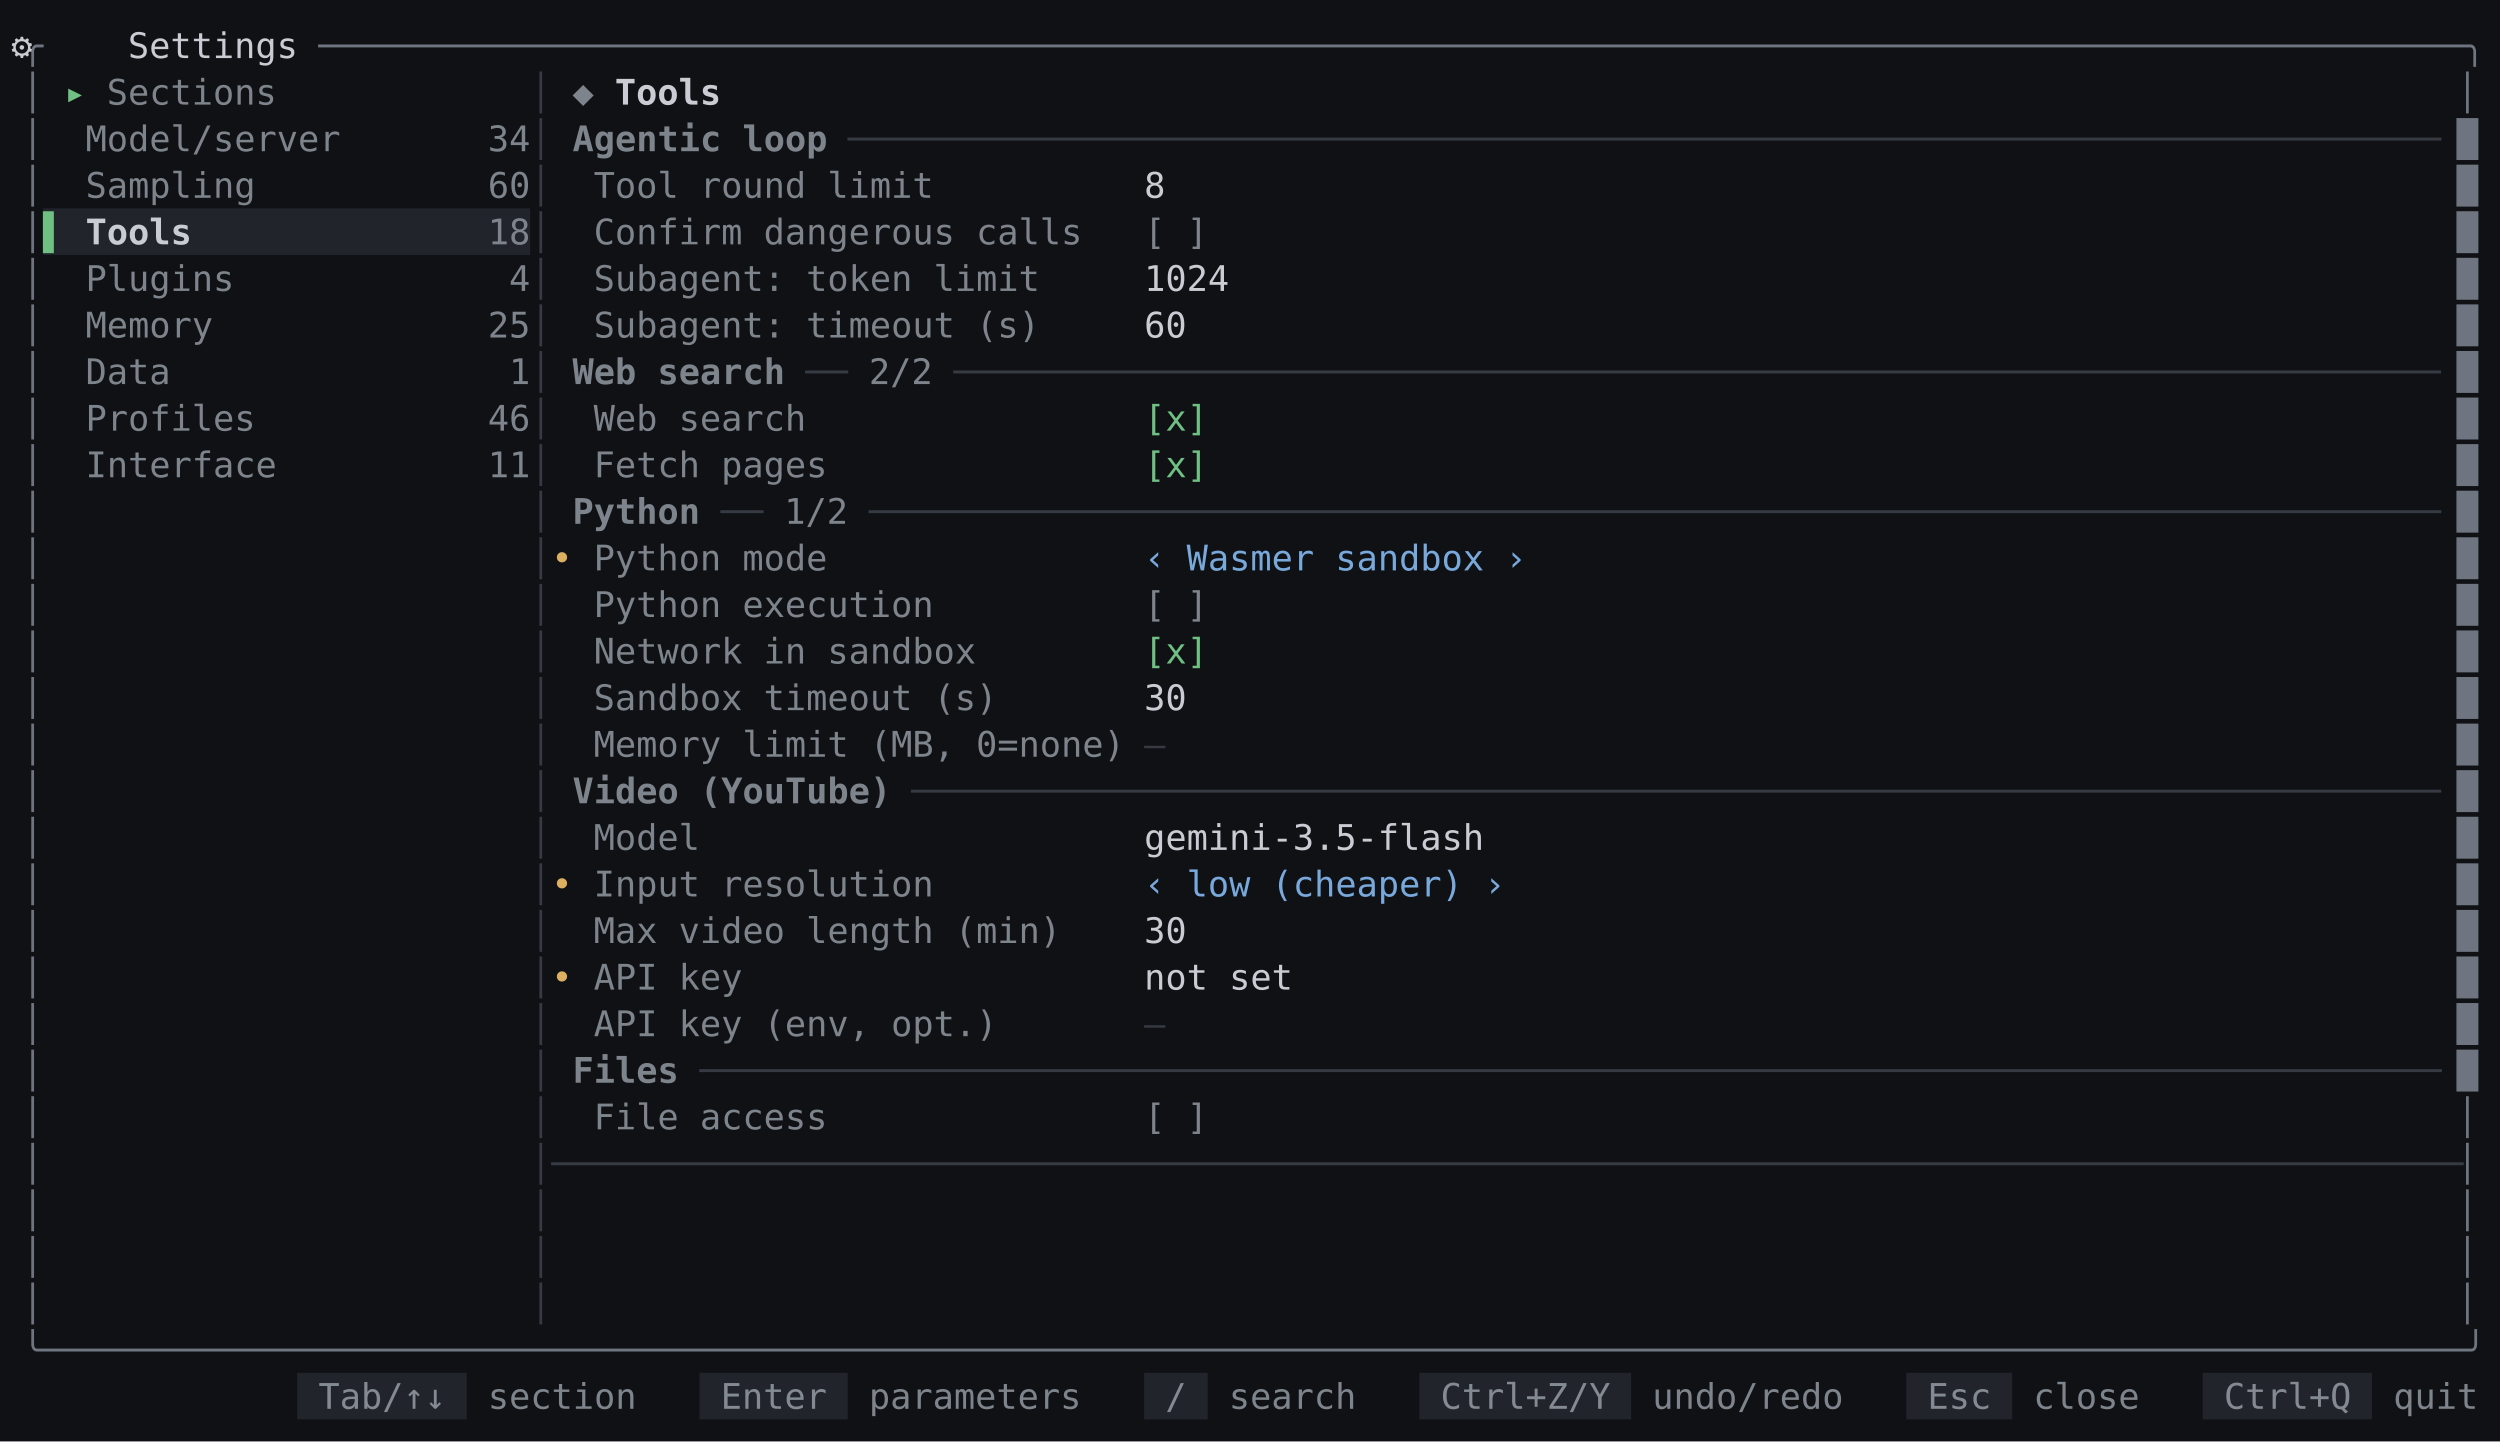
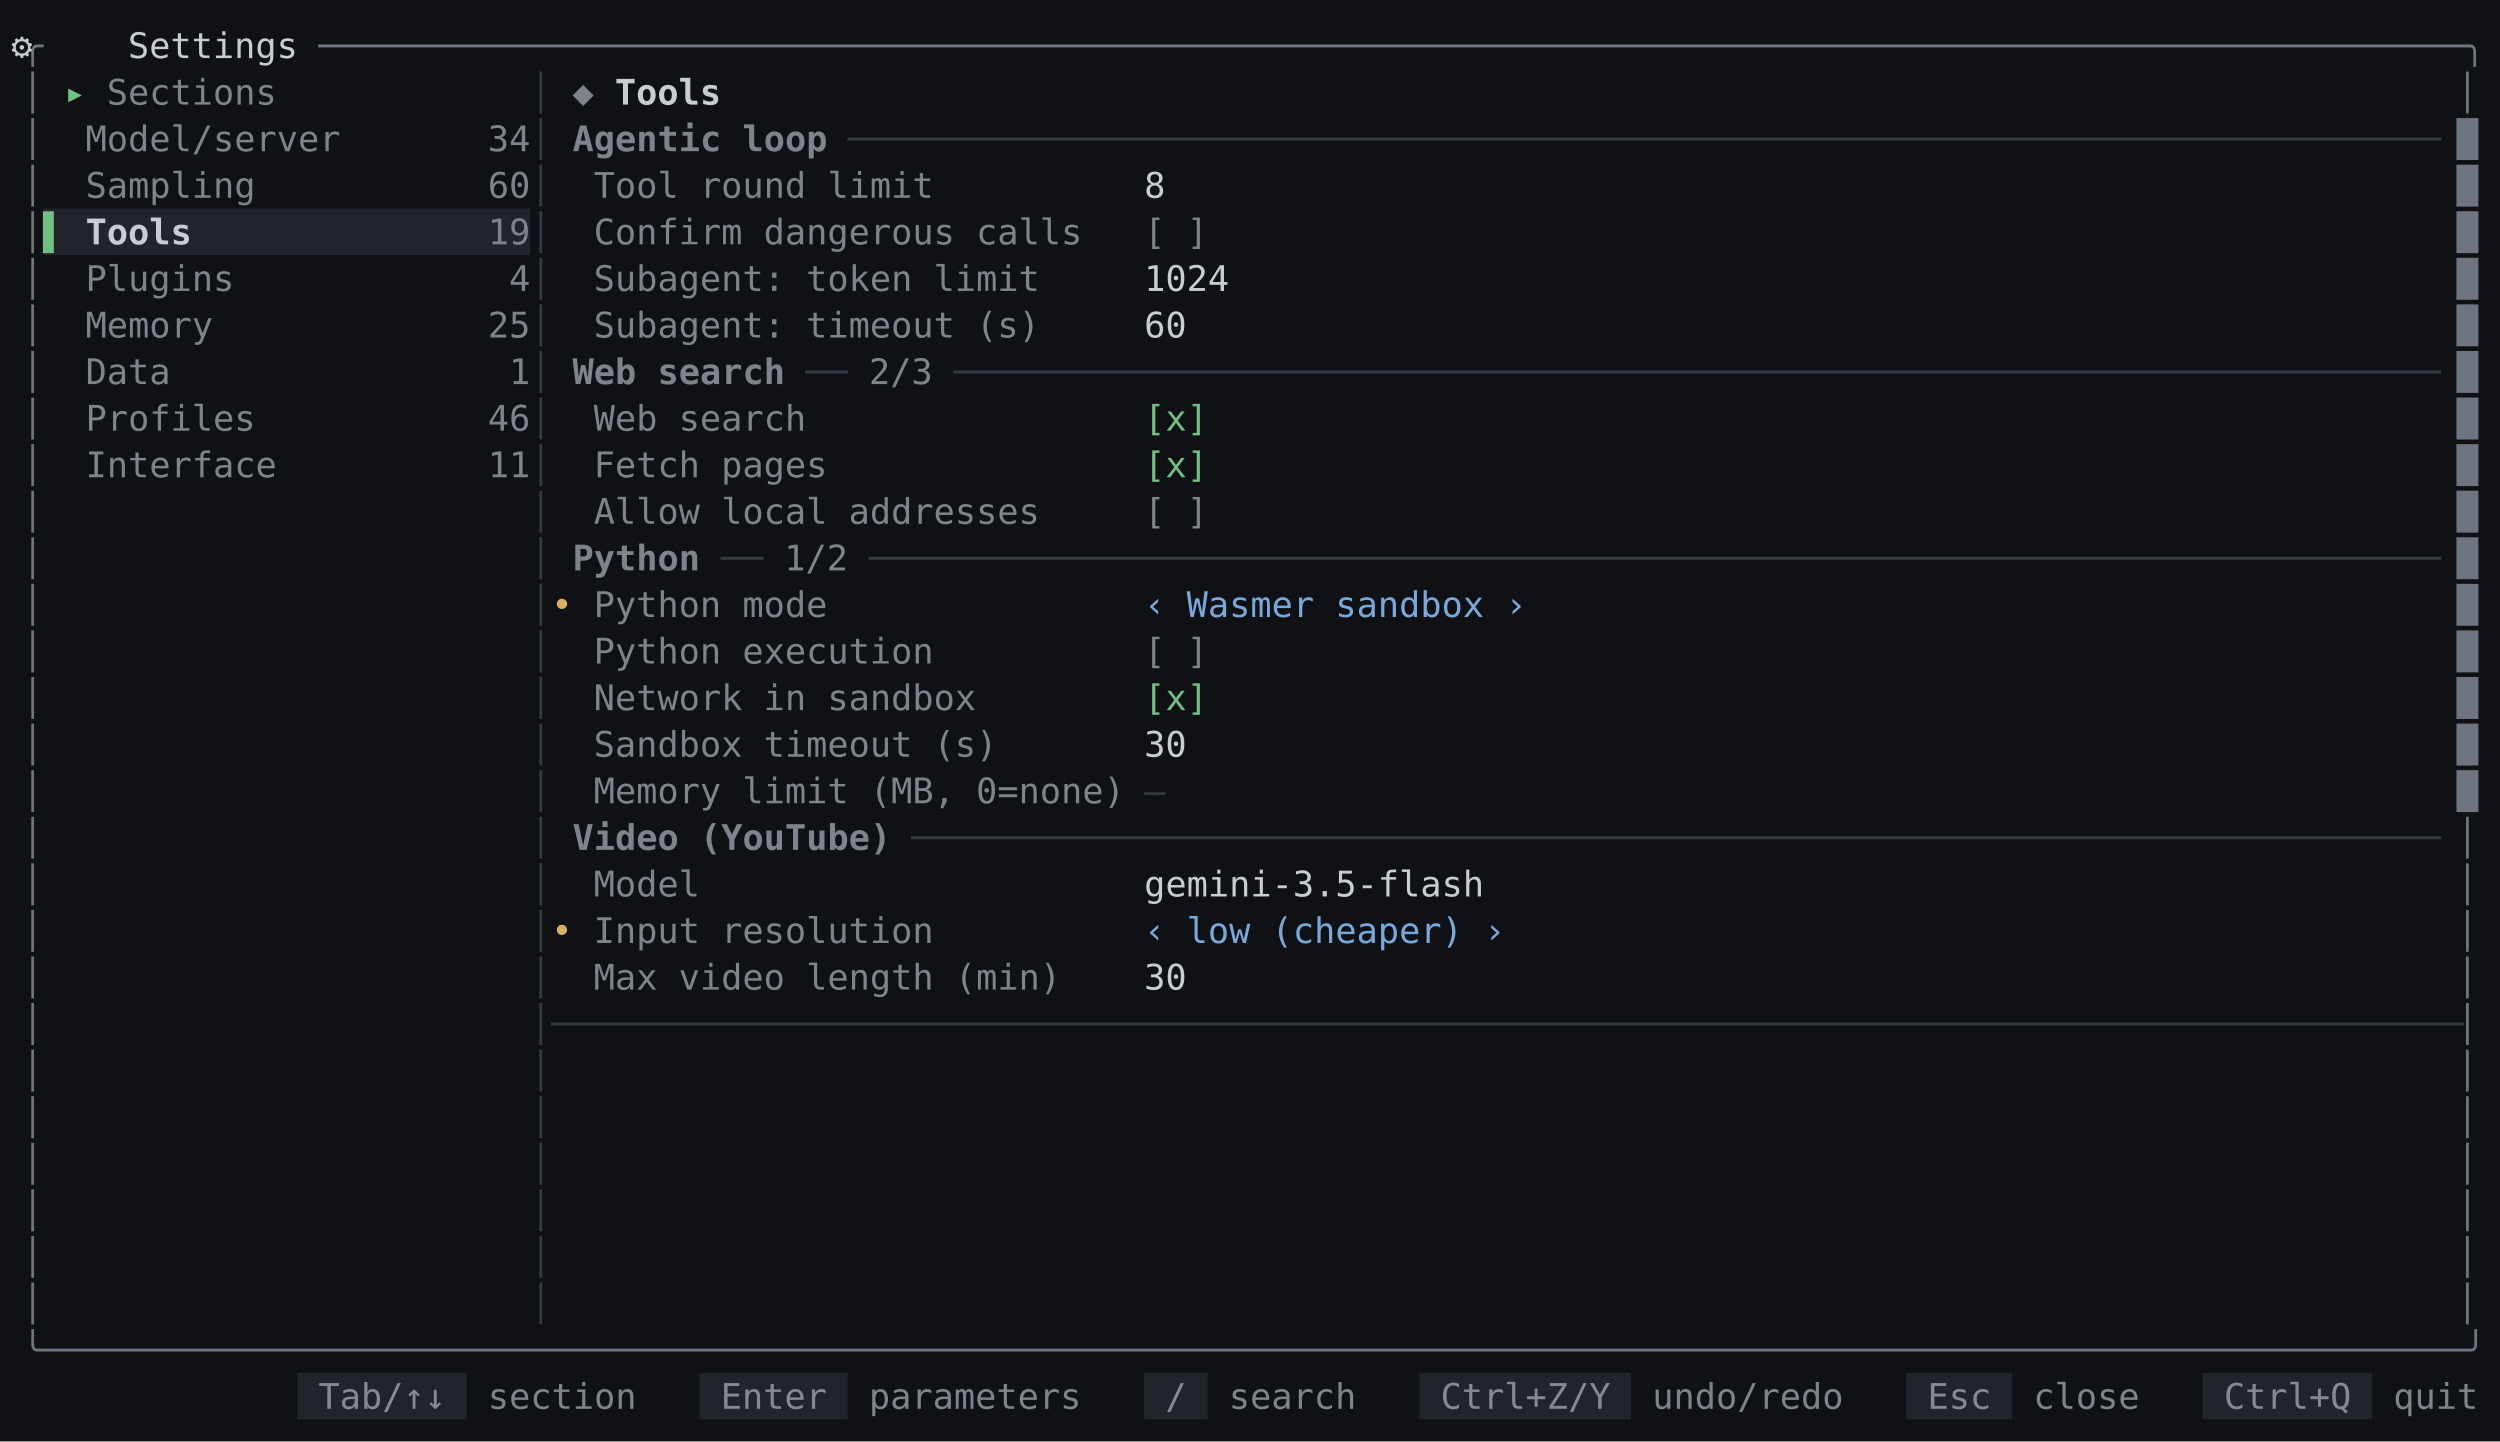
<svg xmlns="http://www.w3.org/2000/svg" id="settings-tools-dark-en" viewBox="0 0 1133.6 653.6" width="1133.6" height="653.6" role="img" aria-label="mindfork — the settings tools screen, dark theme">
  <style>
@font-face{font-family:'JetBrains Mono';src:url('/fonts/JetBrainsMono-Regular.woff2') format('woff2');font-weight:400;font-style:normal;font-display:swap}
@font-face{font-family:'JetBrains Mono';src:url('/fonts/JetBrainsMono-Bold.woff2') format('woff2');font-weight:700;font-style:normal;font-display:swap}
@font-face{font-family:'JetBrains Mono';src:url('/fonts/JetBrainsMono-Italic.woff2') format('woff2');font-weight:400;font-style:italic;font-display:swap}
#settings-tools-dark-en text{font:16px 'JetBrains Mono',monospace;fill:#c9ccd2}#settings-tools-dark-en .b{font-weight:700}#settings-tools-dark-en .i{font-style:italic}#settings-tools-dark-en .u{text-decoration:underline}#settings-tools-dark-en .st{text-decoration:line-through}#settings-tools-dark-en .u.st{text-decoration:underline line-through}
</style>
  <rect width="100%" height="100%" fill="#0f1115" />
  <text xml:space="preserve" y="26.32">
    <tspan x="10" fill="#6e7580">╭</tspan>
    <tspan x="34" text-anchor="middle">⚙</tspan>
    <tspan x="58" textLength="86.4">Settings </tspan>
    <tspan x="144.4" textLength="979.2" fill="#6e7580">─────────────────────────────────────────────────────────────────────────────────────────────────────╮</tspan>
  </text>
  <text xml:space="preserve" y="47.44">
    <tspan x="10" fill="#6e7580">│</tspan>
    <tspan x="29.2" textLength="19.2" fill="#6fc082">▸ </tspan>
    <tspan x="48.4" textLength="86.4" fill="#7e848b">Sections </tspan>
    <tspan x="240.4" fill="#363a42">│</tspan>
    <tspan x="259.6" textLength="19.2" fill="#7e848b">◆ </tspan>
    <tspan x="278.8" textLength="57.6" class="b">Tools </tspan>
    <tspan x="1114" fill="#6e7580">│</tspan>
  </text>
  <text xml:space="preserve" y="68.56">
    <tspan x="10" fill="#6e7580">│</tspan>
    <tspan x="38.8" textLength="115.2" fill="#7e848b">Model/server</tspan>
    <tspan x="221.2" textLength="19.2" fill="#7e848b">34</tspan>
    <tspan x="240.4" fill="#363a42">│</tspan>
    <tspan x="259.6" textLength="124.8" class="b" fill="#7e848b">Agentic loop </tspan>
    <tspan x="384.4" textLength="720" fill="#363a42">───────────────────────────────────────────────────────────────────────────</tspan>
    <tspan x="1114" fill="#6e7580">█</tspan>
  </text>
  <text xml:space="preserve" y="89.68">
    <tspan x="10" fill="#6e7580">│</tspan>
    <tspan x="38.8" textLength="76.8" fill="#7e848b">Sampling</tspan>
    <tspan x="221.2" textLength="19.2" fill="#7e848b">60</tspan>
    <tspan x="240.4" fill="#363a42">│</tspan>
    <tspan x="269.2" textLength="153.6" fill="#7e848b">Tool round limit</tspan>
    <tspan x="518.8" textLength="595.2">8                                                             </tspan>
    <tspan x="1114" fill="#6e7580">█</tspan>
  </text>
  <rect x="19.6" y="94.48" width="220.8" height="21.12" fill="#21242a" />
  <text xml:space="preserve" y="110.8">
    <tspan x="10" fill="#6e7580">│</tspan>
    <tspan x="19.6" textLength="19.2" fill="#6fc082">▌ </tspan>
    <tspan x="38.8" textLength="48" class="b">Tools</tspan>
-     <tspan x="221.2" textLength="19.2" fill="#7e848b">18</tspan>
+     <tspan x="221.2" textLength="19.2" fill="#7e848b">19</tspan>
    <tspan x="240.4" fill="#363a42">│</tspan>
    <tspan x="269.2" textLength="220.8" fill="#7e848b">Confirm dangerous calls</tspan>
    <tspan x="518.8" textLength="28.8" fill="#7e848b">[ ]</tspan>
    <tspan x="1114" fill="#6e7580">█</tspan>
  </text>
  <text xml:space="preserve" y="131.92">
    <tspan x="10" fill="#6e7580">│</tspan>
    <tspan x="38.8" textLength="67.2" fill="#7e848b">Plugins</tspan>
    <tspan x="230.8" fill="#7e848b">4</tspan>
    <tspan x="240.4" fill="#363a42">│</tspan>
    <tspan x="269.2" textLength="201.6" fill="#7e848b">Subagent: token limit</tspan>
    <tspan x="518.8" textLength="595.2">1024                                                          </tspan>
    <tspan x="1114" fill="#6e7580">█</tspan>
  </text>
  <text xml:space="preserve" y="153.04">
    <tspan x="10" fill="#6e7580">│</tspan>
    <tspan x="38.8" textLength="57.6" fill="#7e848b">Memory</tspan>
    <tspan x="221.2" textLength="19.2" fill="#7e848b">25</tspan>
    <tspan x="240.4" fill="#363a42">│</tspan>
    <tspan x="269.2" textLength="201.6" fill="#7e848b">Subagent: timeout (s)</tspan>
    <tspan x="518.8" textLength="595.2">60                                                            </tspan>
    <tspan x="1114" fill="#6e7580">█</tspan>
  </text>
  <text xml:space="preserve" y="174.16">
    <tspan x="10" fill="#6e7580">│</tspan>
    <tspan x="38.8" textLength="38.4" fill="#7e848b">Data</tspan>
    <tspan x="230.8" fill="#7e848b">1</tspan>
    <tspan x="240.4" fill="#363a42">│</tspan>
    <tspan x="259.6" textLength="105.6" class="b" fill="#7e848b">Web search </tspan>
    <tspan x="365.2" textLength="28.8" fill="#363a42">── </tspan>
-     <tspan x="394" textLength="38.4" fill="#7e848b">2/2 </tspan>
+     <tspan x="394" textLength="38.4" fill="#7e848b">2/3 </tspan>
    <tspan x="432.4" textLength="672" fill="#363a42">──────────────────────────────────────────────────────────────────────</tspan>
    <tspan x="1114" fill="#6e7580">█</tspan>
  </text>
  <text xml:space="preserve" y="195.28">
    <tspan x="10" fill="#6e7580">│</tspan>
    <tspan x="38.8" textLength="76.8" fill="#7e848b">Profiles</tspan>
    <tspan x="221.2" textLength="19.2" fill="#7e848b">46</tspan>
    <tspan x="240.4" fill="#363a42">│</tspan>
    <tspan x="269.2" textLength="96" fill="#7e848b">Web search</tspan>
    <tspan x="518.8" textLength="28.8" fill="#6fc082">[x]</tspan>
    <tspan x="1114" fill="#6e7580">█</tspan>
  </text>
  <text xml:space="preserve" y="216.4">
    <tspan x="10" fill="#6e7580">│</tspan>
    <tspan x="38.8" textLength="86.4" fill="#7e848b">Interface</tspan>
    <tspan x="221.2" textLength="19.2" fill="#7e848b">11</tspan>
    <tspan x="240.4" fill="#363a42">│</tspan>
    <tspan x="269.2" textLength="105.6" fill="#7e848b">Fetch pages</tspan>
    <tspan x="518.8" textLength="28.8" fill="#6fc082">[x]</tspan>
    <tspan x="1114" fill="#6e7580">█</tspan>
  </text>
  <text xml:space="preserve" y="237.52">
+     <tspan x="10" fill="#6e7580">│</tspan>
+     <tspan x="240.4" fill="#363a42">│</tspan>
+     <tspan x="269.2" textLength="201.6" fill="#7e848b">Allow local addresses</tspan>
+     <tspan x="518.8" textLength="28.8" fill="#7e848b">[ ]</tspan>
+     <tspan x="1114" fill="#6e7580">█</tspan>
+   </text>
+   <text xml:space="preserve" y="258.64">
    <tspan x="10" fill="#6e7580">│</tspan>
    <tspan x="240.4" fill="#363a42">│</tspan>
    <tspan x="259.6" textLength="67.2" class="b" fill="#7e848b">Python </tspan>
    <tspan x="326.8" textLength="28.8" fill="#363a42">── </tspan>
    <tspan x="355.6" textLength="38.4" fill="#7e848b">1/2 </tspan>
    <tspan x="394" textLength="710.4" fill="#363a42">──────────────────────────────────────────────────────────────────────────</tspan>
    <tspan x="1114" fill="#6e7580">█</tspan>
  </text>
-   <text xml:space="preserve" y="258.64">
+   <text xml:space="preserve" y="279.76">
    <tspan x="10" fill="#6e7580">│</tspan>
    <tspan x="240.4" fill="#363a42">│</tspan>
    <tspan x="250" textLength="19.2" fill="#dcaf61">• </tspan>
    <tspan x="269.2" textLength="105.6" fill="#7e848b">Python mode</tspan>
    <tspan x="518.8" textLength="172.8" fill="#79a9db">‹ Wasmer sandbox ›</tspan>
    <tspan x="1114" fill="#6e7580">█</tspan>
  </text>
-   <text xml:space="preserve" y="279.76">
+   <text xml:space="preserve" y="300.88">
    <tspan x="10" fill="#6e7580">│</tspan>
    <tspan x="240.4" fill="#363a42">│</tspan>
    <tspan x="269.2" textLength="153.6" fill="#7e848b">Python execution</tspan>
    <tspan x="518.8" textLength="28.8" fill="#7e848b">[ ]</tspan>
    <tspan x="1114" fill="#6e7580">█</tspan>
  </text>
-   <text xml:space="preserve" y="300.88">
+   <text xml:space="preserve" y="322">
    <tspan x="10" fill="#6e7580">│</tspan>
    <tspan x="240.4" fill="#363a42">│</tspan>
    <tspan x="269.2" textLength="172.8" fill="#7e848b">Network in sandbox</tspan>
    <tspan x="518.8" textLength="28.8" fill="#6fc082">[x]</tspan>
    <tspan x="1114" fill="#6e7580">█</tspan>
  </text>
-   <text xml:space="preserve" y="322">
+   <text xml:space="preserve" y="343.12">
    <tspan x="10" fill="#6e7580">│</tspan>
    <tspan x="240.4" fill="#363a42">│</tspan>
    <tspan x="269.2" textLength="182.4" fill="#7e848b">Sandbox timeout (s)</tspan>
    <tspan x="518.8" textLength="595.2">30                                                            </tspan>
    <tspan x="1114" fill="#6e7580">█</tspan>
  </text>
-   <text xml:space="preserve" y="343.12">
+   <text xml:space="preserve" y="364.24">
    <tspan x="10" fill="#6e7580">│</tspan>
    <tspan x="240.4" fill="#363a42">│</tspan>
    <tspan x="269.2" textLength="240" fill="#7e848b">Memory limit (MB, 0=none)</tspan>
    <tspan x="518.8" fill="#363a42">—</tspan>
    <tspan x="1114" fill="#6e7580">█</tspan>
  </text>
-   <text xml:space="preserve" y="364.24">
+   <text xml:space="preserve" y="385.36">
    <tspan x="10" fill="#6e7580">│</tspan>
    <tspan x="240.4" fill="#363a42">│</tspan>
    <tspan x="259.6" textLength="153.6" class="b" fill="#7e848b">Video (YouTube) </tspan>
    <tspan x="413.2" textLength="691.2" fill="#363a42">────────────────────────────────────────────────────────────────────────</tspan>
-     <tspan x="1114" fill="#6e7580">█</tspan>
-   </text>
-   <text xml:space="preserve" y="385.36">
+     <tspan x="1114" fill="#6e7580">│</tspan>
+   </text>
+   <text xml:space="preserve" y="406.48">
    <tspan x="10" fill="#6e7580">│</tspan>
    <tspan x="240.4" fill="#363a42">│</tspan>
    <tspan x="269.2" textLength="48" fill="#7e848b">Model</tspan>
    <tspan x="518.8" textLength="595.2">gemini-3.5-flash                                              </tspan>
-     <tspan x="1114" fill="#6e7580">█</tspan>
-   </text>
-   <text xml:space="preserve" y="406.48">
+     <tspan x="1114" fill="#6e7580">│</tspan>
+   </text>
+   <text xml:space="preserve" y="427.6">
    <tspan x="10" fill="#6e7580">│</tspan>
    <tspan x="240.4" fill="#363a42">│</tspan>
    <tspan x="250" textLength="19.2" fill="#dcaf61">• </tspan>
    <tspan x="269.2" textLength="153.6" fill="#7e848b">Input resolution</tspan>
    <tspan x="518.8" textLength="163.2" fill="#79a9db">‹ low (cheaper) ›</tspan>
-     <tspan x="1114" fill="#6e7580">█</tspan>
-   </text>
-   <text xml:space="preserve" y="427.6">
+     <tspan x="1114" fill="#6e7580">│</tspan>
+   </text>
+   <text xml:space="preserve" y="448.72">
    <tspan x="10" fill="#6e7580">│</tspan>
    <tspan x="240.4" fill="#363a42">│</tspan>
    <tspan x="269.2" textLength="211.2" fill="#7e848b">Max video length (min)</tspan>
    <tspan x="518.8" textLength="595.2">30                                                            </tspan>
-     <tspan x="1114" fill="#6e7580">█</tspan>
-   </text>
-   <text xml:space="preserve" y="448.72">
-     <tspan x="10" fill="#6e7580">│</tspan>
-     <tspan x="240.4" fill="#363a42">│</tspan>
-     <tspan x="250" textLength="19.2" fill="#dcaf61">• </tspan>
-     <tspan x="269.2" textLength="67.2" fill="#7e848b">API key</tspan>
-     <tspan x="518.8" textLength="595.2">not set                                                       </tspan>
-     <tspan x="1114" fill="#6e7580">█</tspan>
+     <tspan x="1114" fill="#6e7580">│</tspan>
  </text>
  <text xml:space="preserve" y="469.84">
    <tspan x="10" fill="#6e7580">│</tspan>
-     <tspan x="240.4" fill="#363a42">│</tspan>
-     <tspan x="269.2" textLength="182.4" fill="#7e848b">API key (env, opt.)</tspan>
-     <tspan x="518.8" fill="#363a42">—</tspan>
-     <tspan x="1114" fill="#6e7580">█</tspan>
+     <tspan x="240.4" textLength="873.6" fill="#363a42">│──────────────────────────────────────────────────────────────────────────────────────────</tspan>
+     <tspan x="1114" fill="#6e7580">│</tspan>
  </text>
  <text xml:space="preserve" y="490.96">
    <tspan x="10" fill="#6e7580">│</tspan>
    <tspan x="240.4" fill="#363a42">│</tspan>
-     <tspan x="259.6" textLength="57.6" class="b" fill="#7e848b">Files </tspan>
-     <tspan x="317.2" textLength="787.2" fill="#363a42">──────────────────────────────────────────────────────────────────────────────────</tspan>
-     <tspan x="1114" fill="#6e7580">█</tspan>
+     <tspan x="1114" fill="#6e7580">│</tspan>
  </text>
  <text xml:space="preserve" y="512.08">
    <tspan x="10" fill="#6e7580">│</tspan>
    <tspan x="240.4" fill="#363a42">│</tspan>
-     <tspan x="269.2" textLength="105.6" fill="#7e848b">File access</tspan>
-     <tspan x="518.8" textLength="28.8" fill="#7e848b">[ ]</tspan>
    <tspan x="1114" fill="#6e7580">│</tspan>
  </text>
  <text xml:space="preserve" y="533.2">
    <tspan x="10" fill="#6e7580">│</tspan>
-     <tspan x="240.4" textLength="873.6" fill="#363a42">│──────────────────────────────────────────────────────────────────────────────────────────</tspan>
+     <tspan x="240.4" fill="#363a42">│</tspan>
    <tspan x="1114" fill="#6e7580">│</tspan>
  </text>
  <text xml:space="preserve" y="554.32">
    <tspan x="10" fill="#6e7580">│</tspan>
    <tspan x="240.4" fill="#363a42">│</tspan>
    <tspan x="1114" fill="#6e7580">│</tspan>
  </text>
  <text xml:space="preserve" y="575.44">
    <tspan x="10" fill="#6e7580">│</tspan>
    <tspan x="240.4" fill="#363a42">│</tspan>
    <tspan x="1114" fill="#6e7580">│</tspan>
  </text>
  <text xml:space="preserve" y="596.56">
    <tspan x="10" fill="#6e7580">│</tspan>
    <tspan x="240.4" fill="#363a42">│</tspan>
    <tspan x="1114" fill="#6e7580">│</tspan>
  </text>
  <text xml:space="preserve" y="617.68">
    <tspan x="10" textLength="1113.6" fill="#6e7580">╰──────────────────────────────────────────────────────────────────────────────────────────────────────────────────╯</tspan>
  </text>
  <rect x="134.8" y="622.48" width="76.8" height="21.12" fill="#21242a" />
  <rect x="317.2" y="622.48" width="67.2" height="21.12" fill="#21242a" />
  <rect x="518.8" y="622.48" width="28.8" height="21.12" fill="#21242a" />
  <rect x="643.6" y="622.48" width="96" height="21.12" fill="#21242a" />
  <rect x="864.4" y="622.48" width="48" height="21.12" fill="#21242a" />
  <rect x="998.8" y="622.48" width="76.8" height="21.12" fill="#21242a" />
  <text xml:space="preserve" y="638.8">
    <tspan x="144.4" textLength="67.2" fill="#848a92">Tab/↑↓ </tspan>
    <tspan x="221.2" textLength="67.2" fill="#7e848b">section</tspan>
    <tspan x="326.8" textLength="57.6" fill="#848a92">Enter </tspan>
    <tspan x="394" textLength="96" fill="#7e848b">parameters</tspan>
    <tspan x="528.4" textLength="19.2" fill="#848a92">/ </tspan>
    <tspan x="557.2" textLength="57.6" fill="#7e848b">search</tspan>
    <tspan x="653.2" textLength="86.4" fill="#848a92">Ctrl+Z/Y </tspan>
    <tspan x="749.2" textLength="86.4" fill="#7e848b">undo/redo</tspan>
    <tspan x="874" textLength="38.4" fill="#848a92">Esc </tspan>
    <tspan x="922" textLength="48" fill="#7e848b">close</tspan>
    <tspan x="1008.4" textLength="67.2" fill="#848a92">Ctrl+Q </tspan>
    <tspan x="1085.2" textLength="38.4" fill="#7e848b">quit</tspan>
  </text>
</svg>
